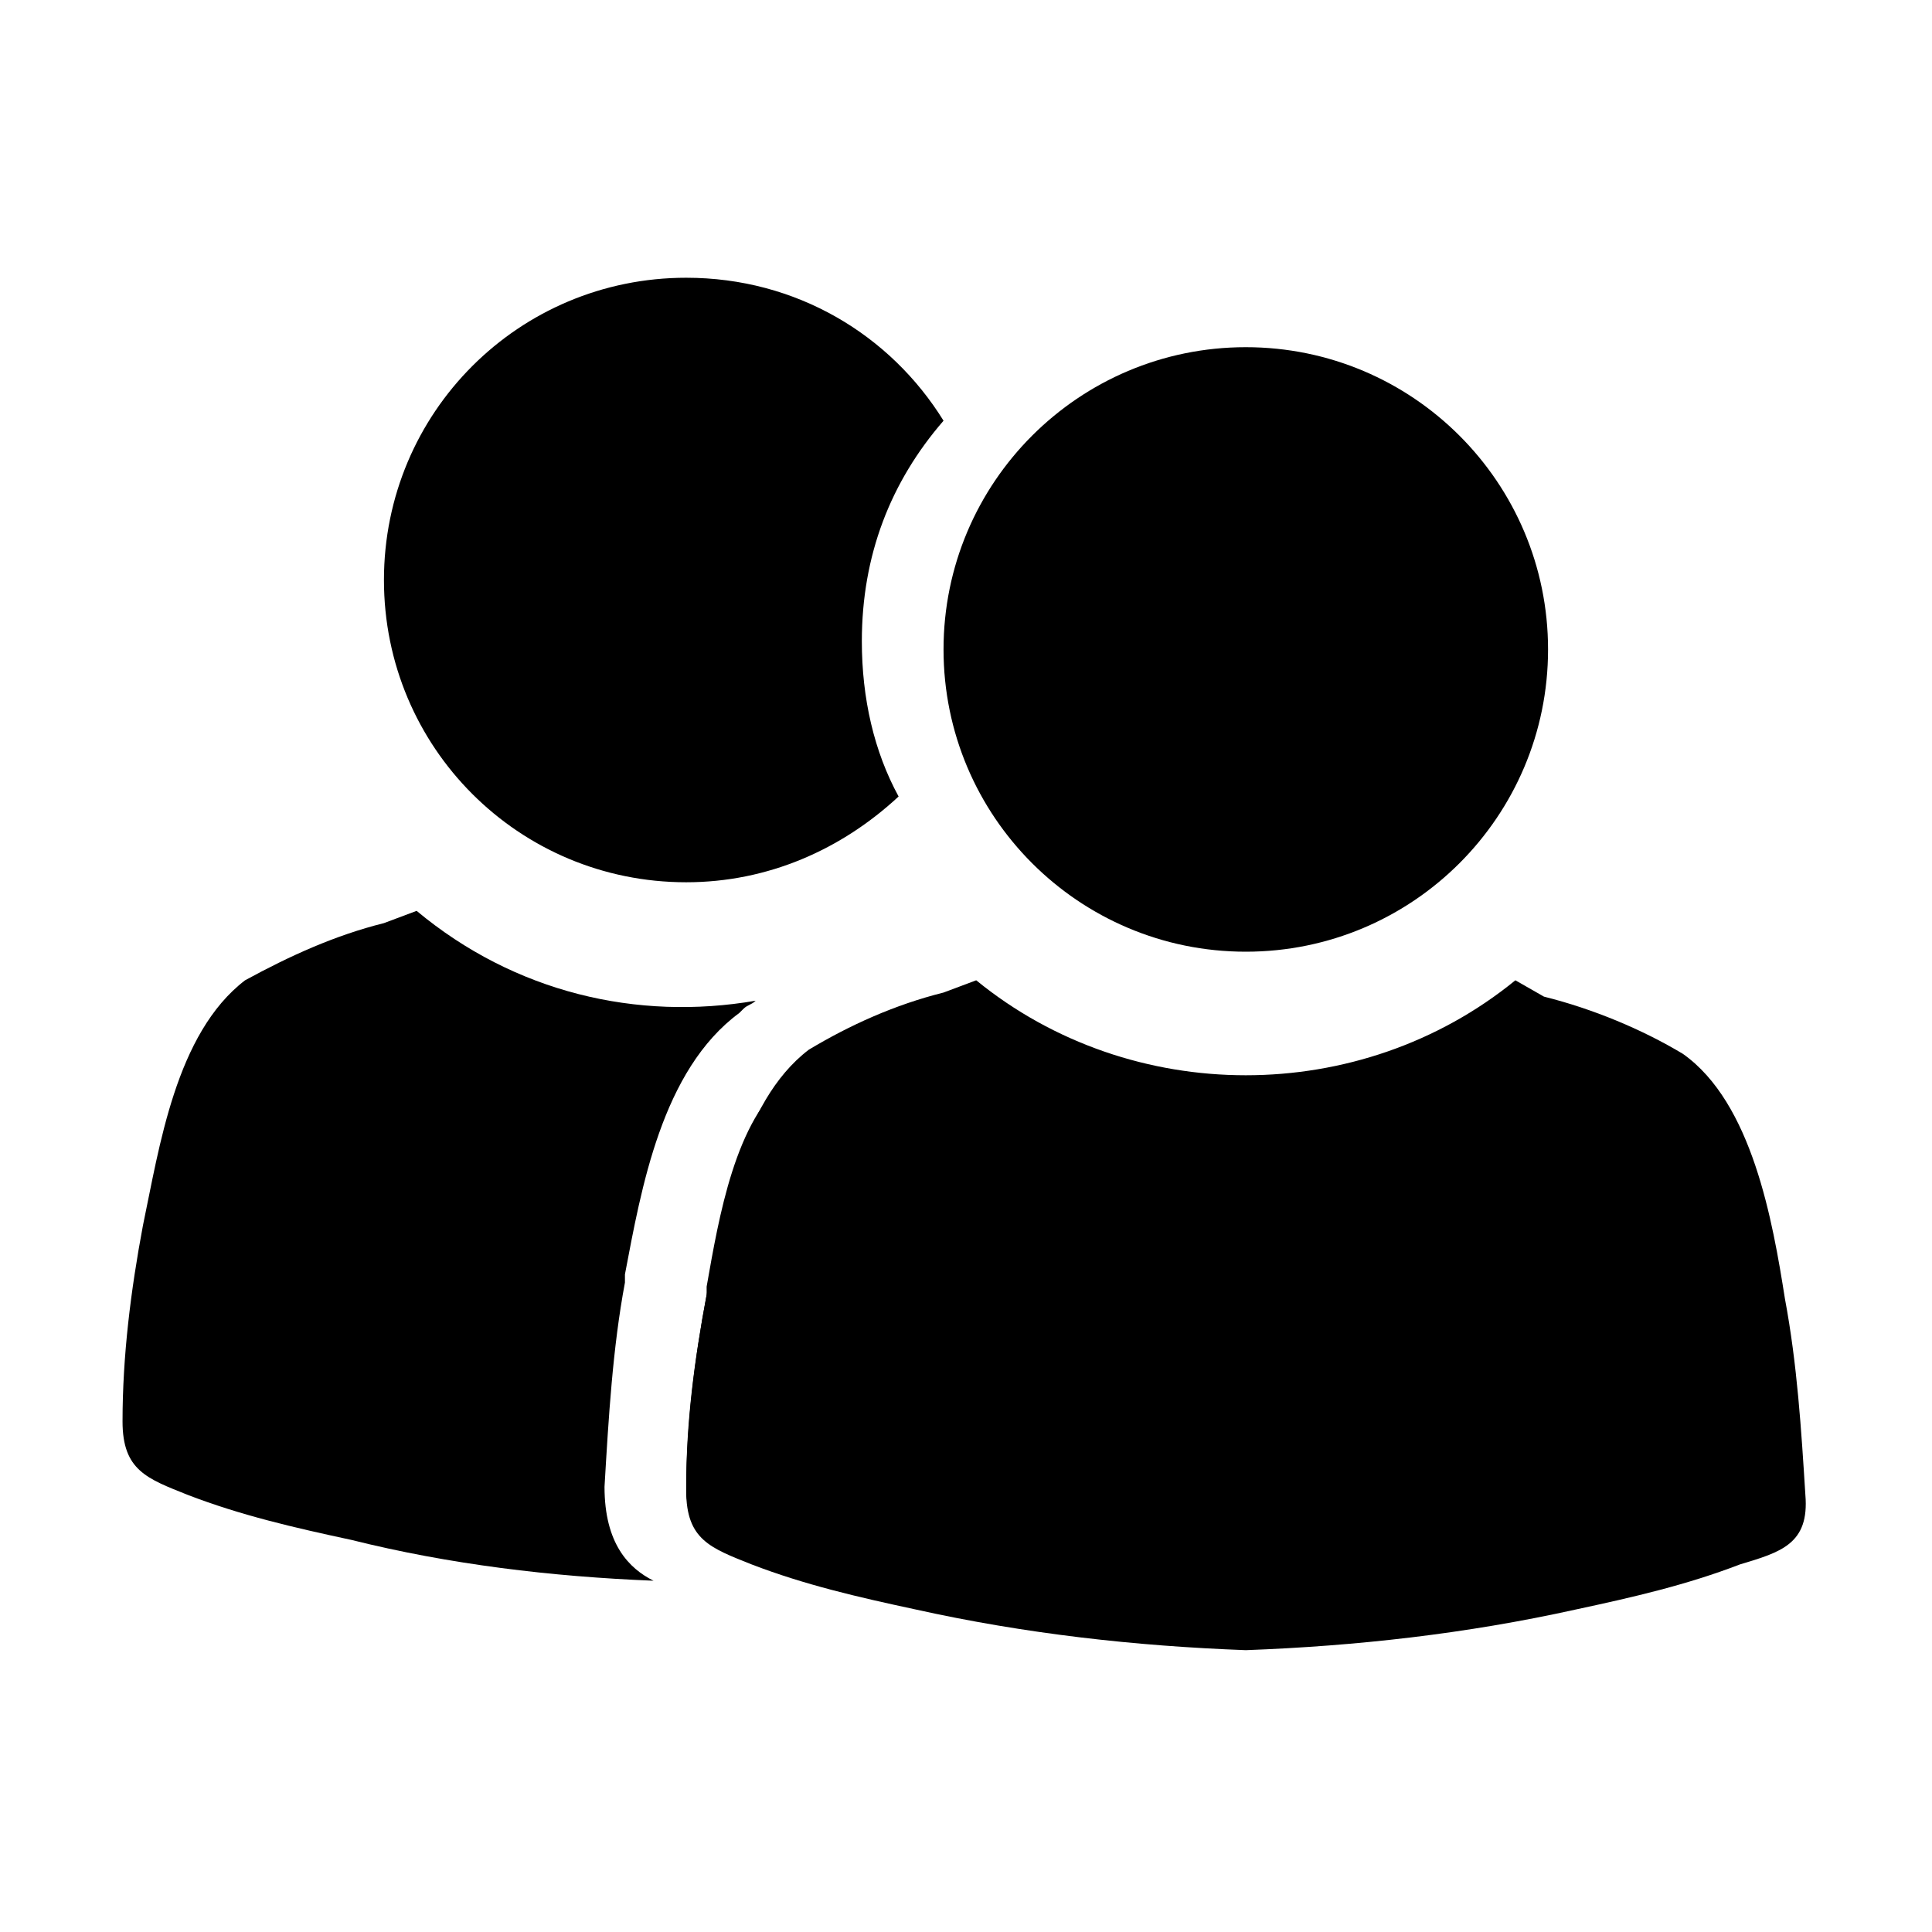
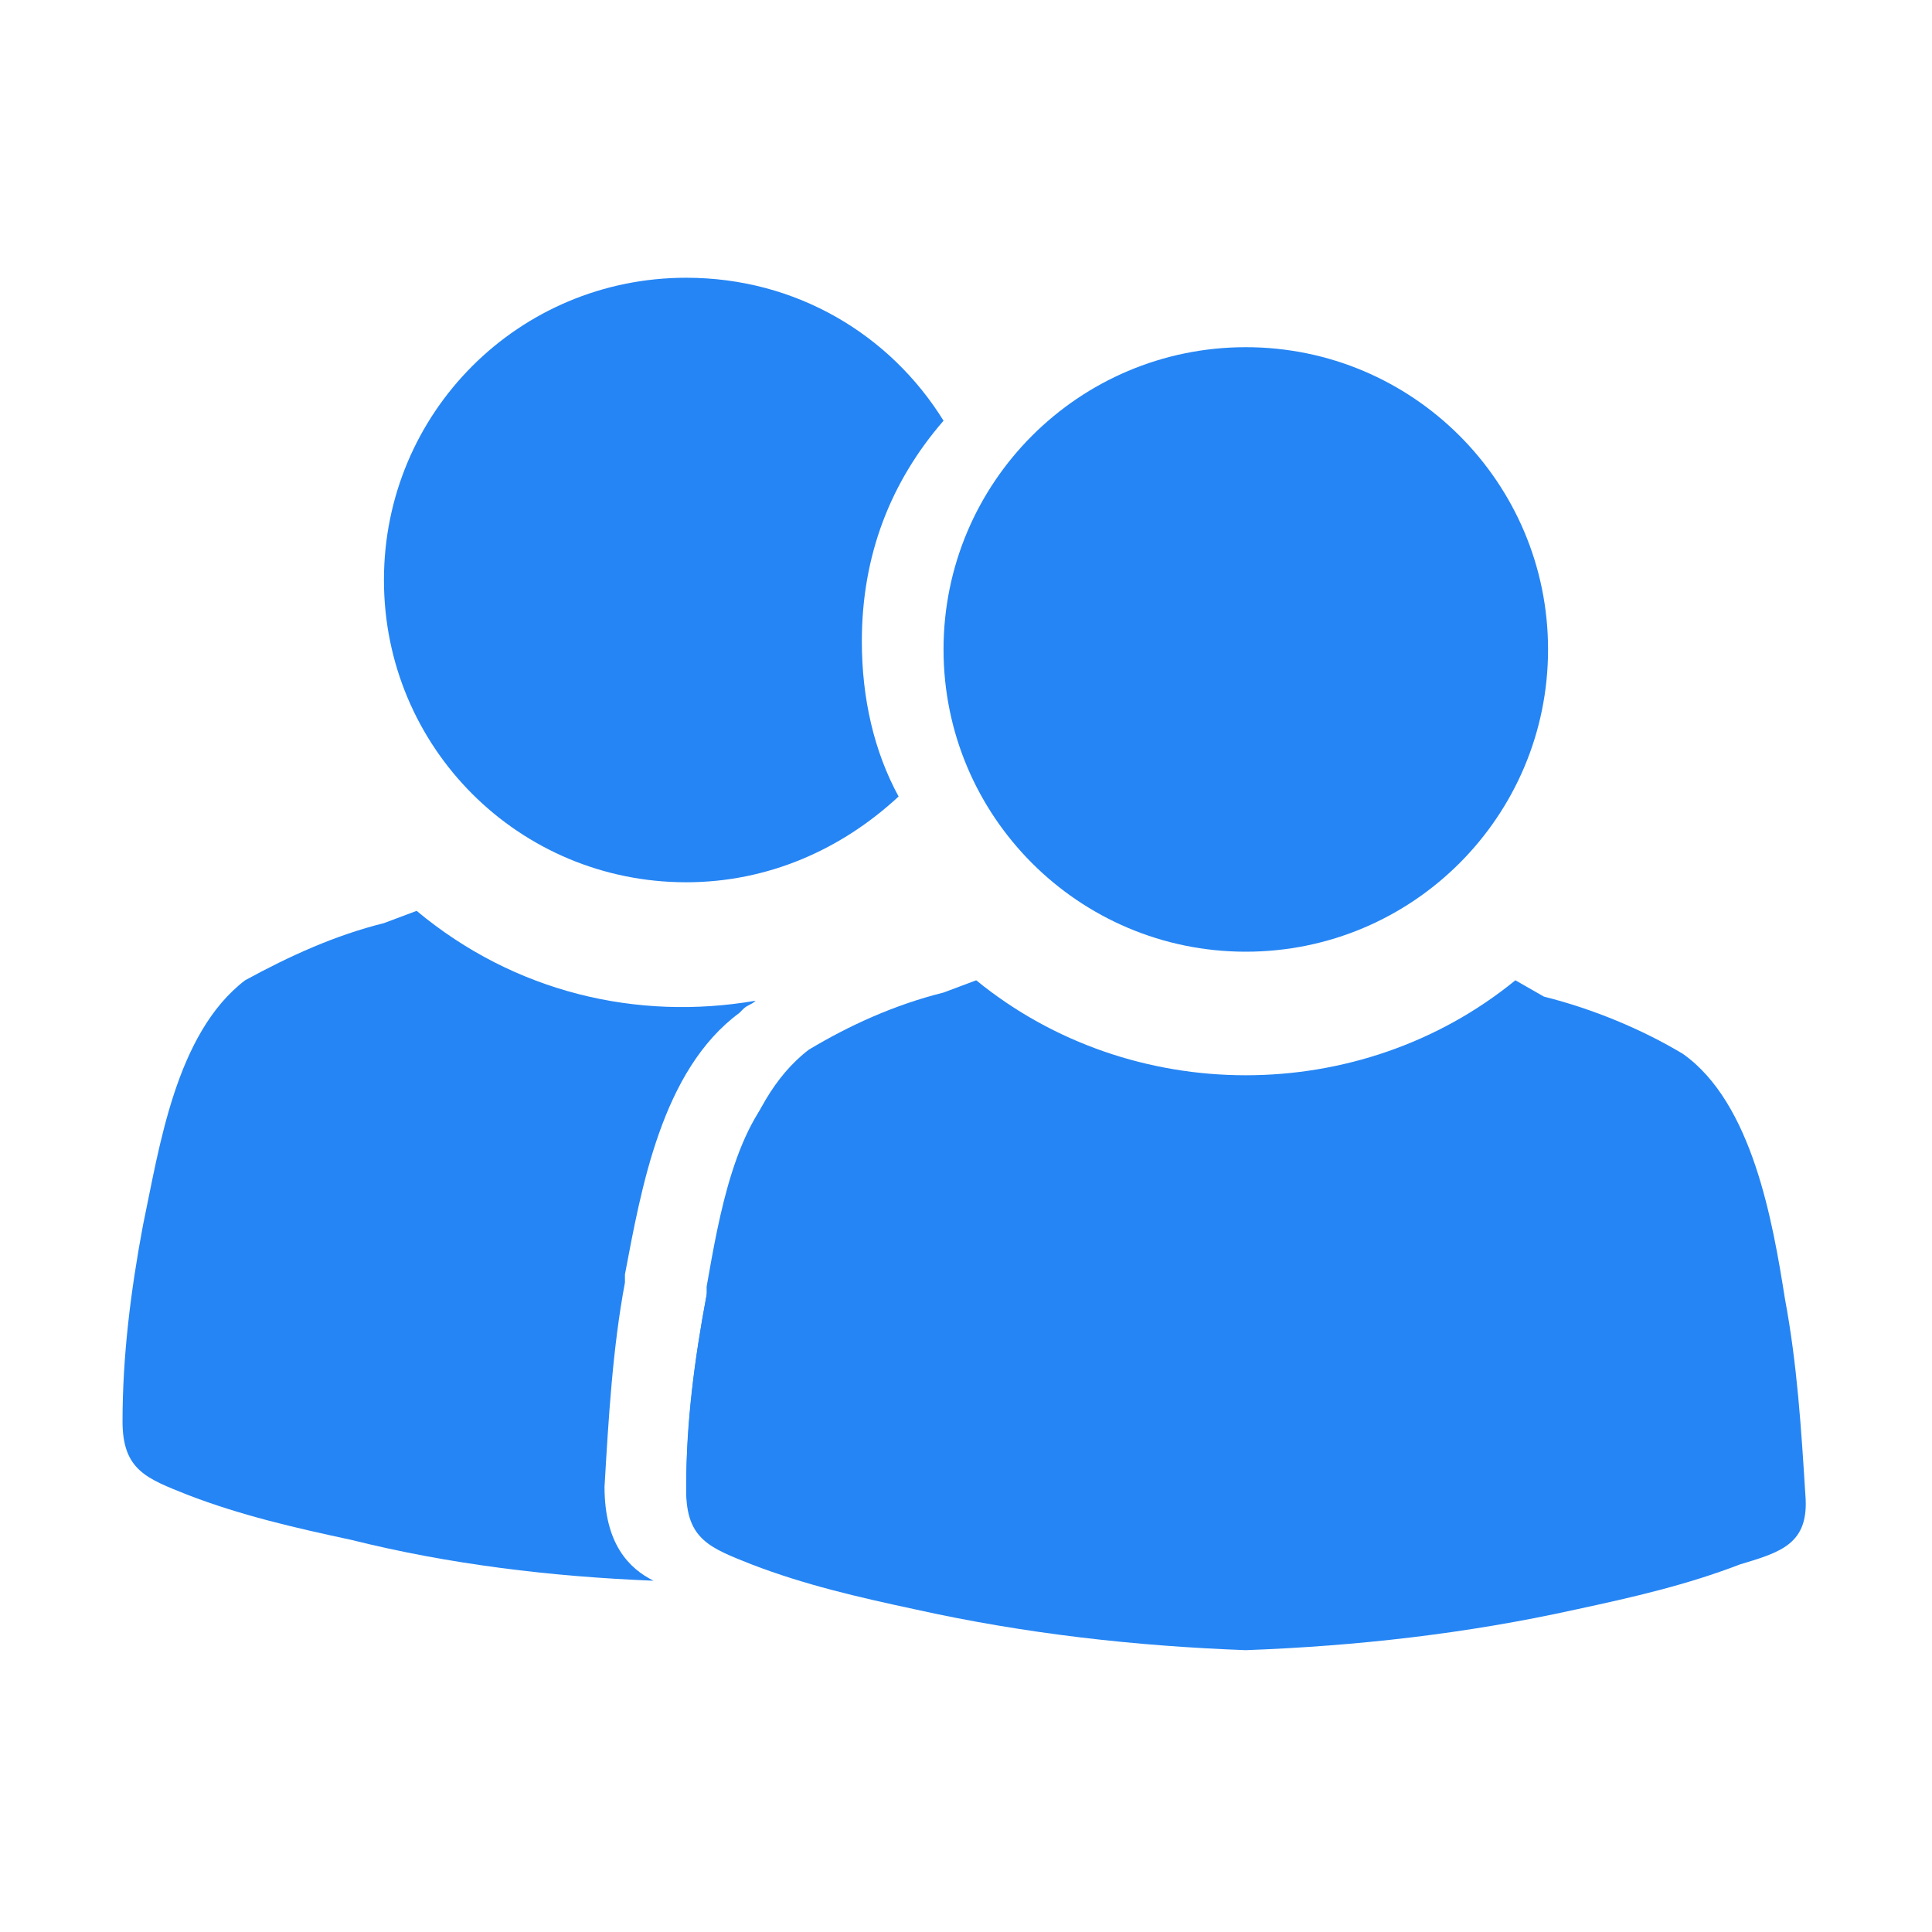
- <svg xmlns="http://www.w3.org/2000/svg" version="1.1" id="icones" x="0px" y="0px" viewBox="0 0 47.3 47.3" style="enable-background:new 0 0 47.3 47.3;" xml:space="preserve">
+ <svg xmlns="http://www.w3.org/2000/svg" version="1.1" id="icones" x="0px" y="0px" viewBox="0 0 47.3 47.3" style="enable-background:new 0 0 47.3 47.3;fill:#2585f4;" xml:space="preserve">
  <g>
    <circle cx="30.5" cy="15.9" r="7.4" />
    <path d="M44.2,36.6c-0.1-1.6-0.2-3.2-0.5-4.8c-0.3-1.9-0.8-4.8-2.5-6c-1-0.6-2.2-1.1-3.4-1.4L37.1,24c-3.8,3.1-9.4,3.1-13.2,0   l-0.8,0.3c-1.2,0.3-2.3,0.8-3.3,1.4c-1.7,1.3-2.1,4.1-2.5,6c-0.3,1.6-0.5,3.2-0.5,4.8c0,1.2,0.6,1.4,1.6,1.8c1.3,0.5,2.6,0.8,4,1.1   c2.7,0.6,5.4,0.9,8.1,1c2.7-0.1,5.4-0.4,8.1-1c1.4-0.3,2.7-0.6,4-1.1C43.6,38,44.3,37.8,44.2,36.6z" />
    <path d="M23.1,10.3c-1.3-2.1-3.6-3.5-6.3-3.5c-4.1,0-7.4,3.3-7.4,7.4c0,4.1,3.3,7.4,7.4,7.4c2,0,3.8-0.8,5.2-2.1   c-0.6-1.1-0.9-2.4-0.9-3.8C21.1,13.6,21.8,11.8,23.1,10.3z" />
    <path d="M23.4,17.7c0.5-1,0.9-2.2,0.9-3.4c0-0.6-0.1-1.2-0.2-1.8c-0.6,1-0.9,2.1-0.9,3.3C23.1,16.4,23.2,17.1,23.4,17.7z" />
    <path d="M14.8,36.4c0.1-1.7,0.2-3.4,0.5-5l0-0.2c0.4-2.1,0.9-5,2.8-6.4l0.1-0.1c0.1-0.1,0.2-0.1,0.3-0.2c-2.9,0.5-5.9-0.2-8.3-2.2   l-0.8,0.3c-1.2,0.3-2.3,0.8-3.4,1.4c-1.7,1.3-2.1,4.1-2.5,6c-0.3,1.6-0.5,3.2-0.5,4.8c0,1.2,0.6,1.4,1.6,1.8c1.3,0.5,2.6,0.8,4,1.1   c2.4,0.6,4.9,0.9,7.4,1C15.4,38.4,14.8,37.8,14.8,36.4z" />
    <path d="M22.4,25.1c-1.1,0.3-2.1,0.7-3.1,1.3c-1.3,1-1.7,3.4-2,5.1l0,0.2c-0.3,1.6-0.5,3.1-0.5,4.7c0,0.5,0,0.5,0.9,0.8   c1.3,0.5,2.6,0.8,3.9,1.1c0.1,0,0.1,0,0.2,0c1-0.2,2-0.3,3.1-0.6c1.4-0.3,2.7-0.6,4-1.1c1.1-0.4,1.7-0.6,1.7-1.8   c-0.1-1.6-0.2-3.2-0.5-4.8c-0.2-0.9-0.3-1.9-0.6-2.9c-2.3,0-4.7-0.7-6.6-2.2L22.4,25.1z" />
  </g>
</svg>
